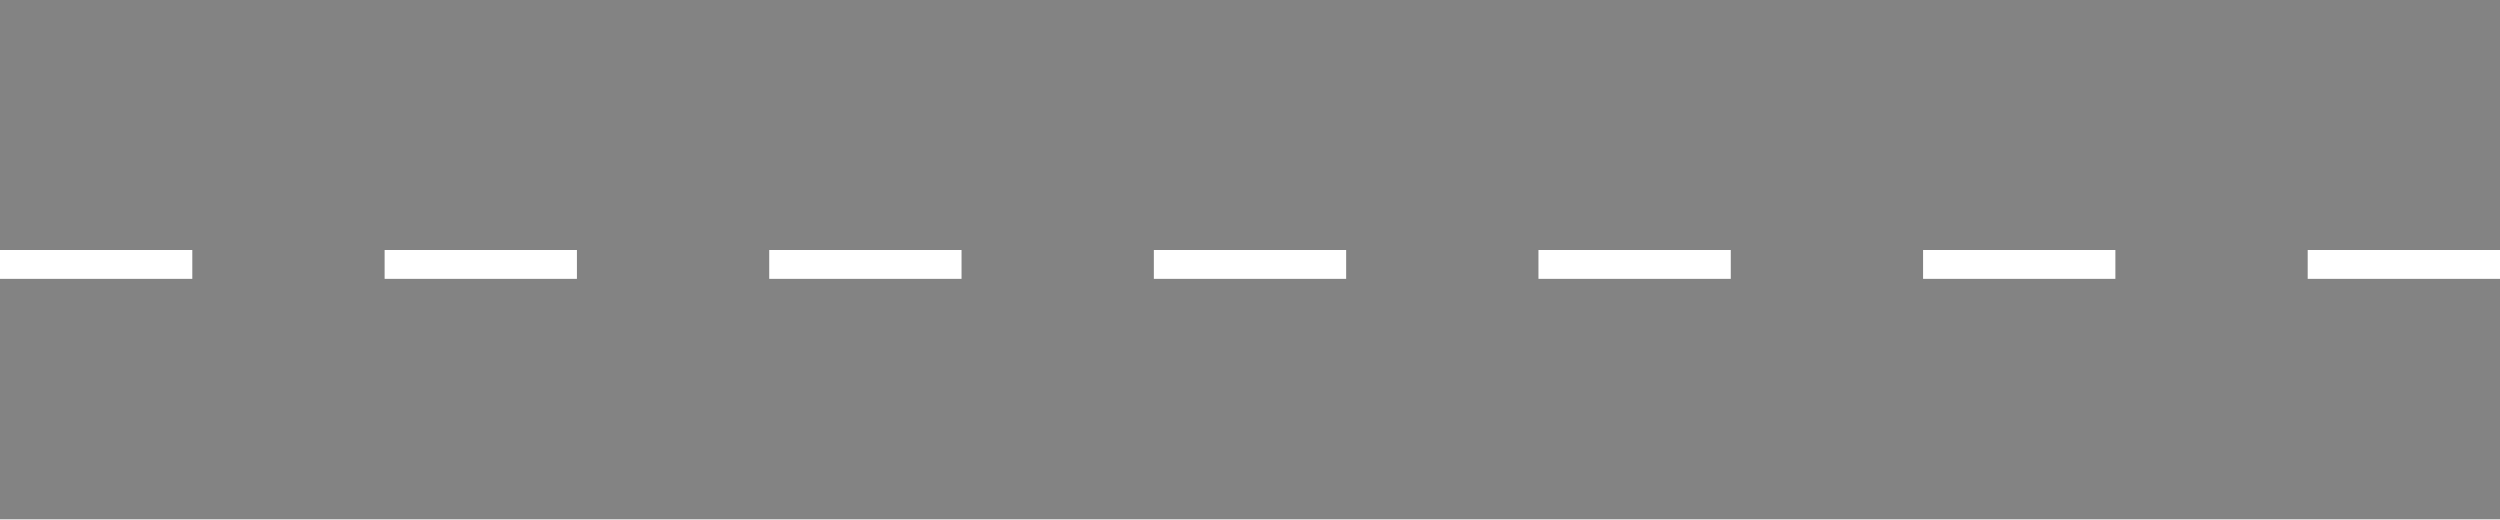
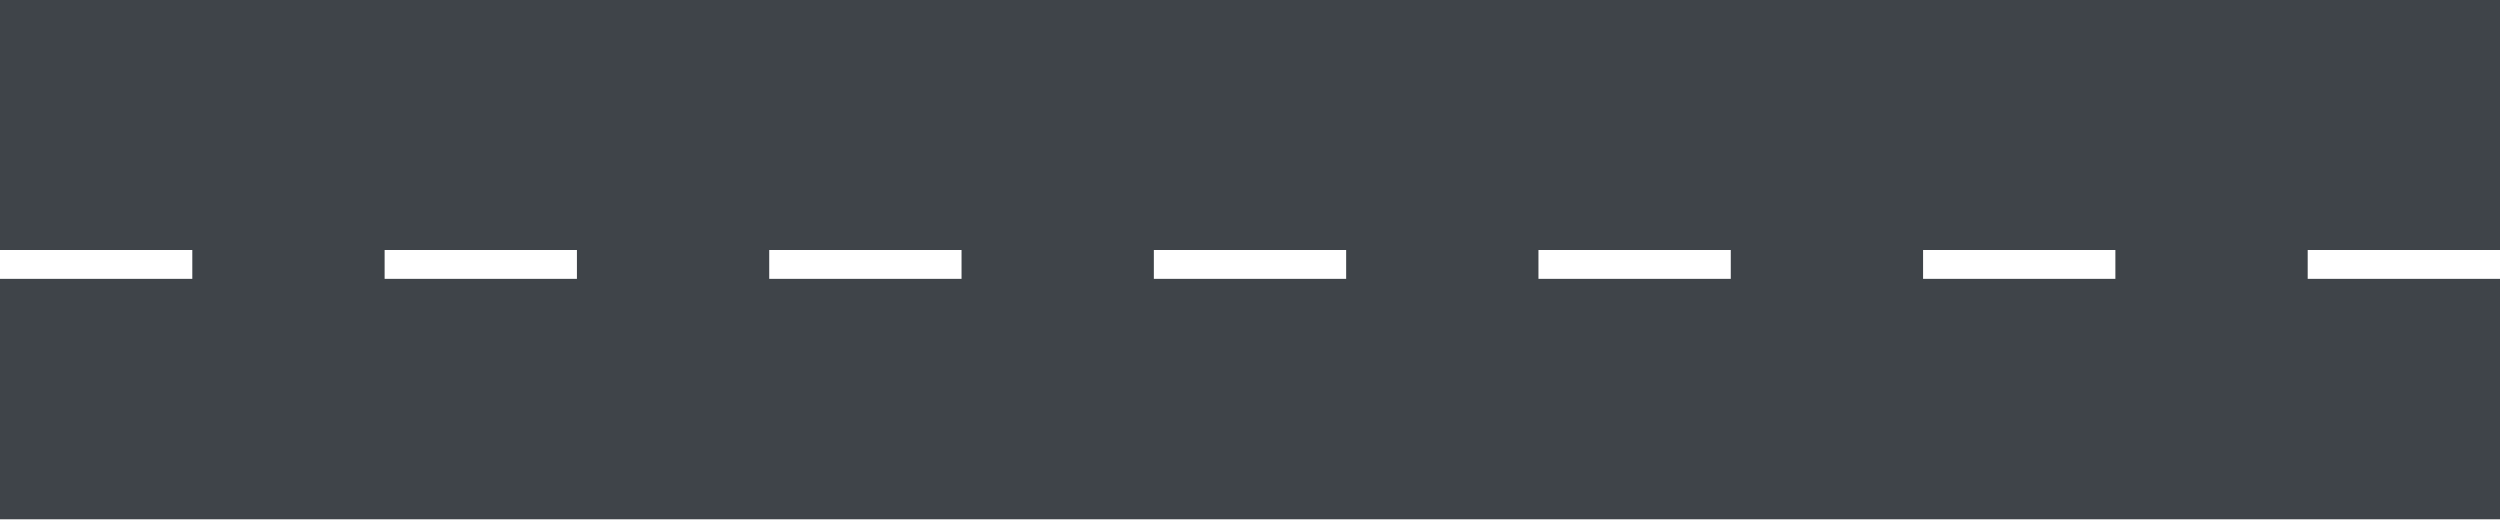
<svg xmlns="http://www.w3.org/2000/svg" width="260" height="54">
  <g fill="none" fill-rule="evenodd">
-     <path fill="#838383" fill-rule="nonzero" d="M0 0h260v54H0z" />
+     <path fill="#3F4449" fill-rule="nonzero" d="M0 0h260v54H0z" />
    <path d="M20 26v3H0v-3h20zm40 0v3H40v-3h20zm40 0v3H80v-3h20zm40 0v3h-20v-3h20zm40 0v3h-20v-3h20zm40 0v3h-20v-3h20zm40 0v3h-20v-3h20z" fill="#FFF" />
  </g>
</svg>
